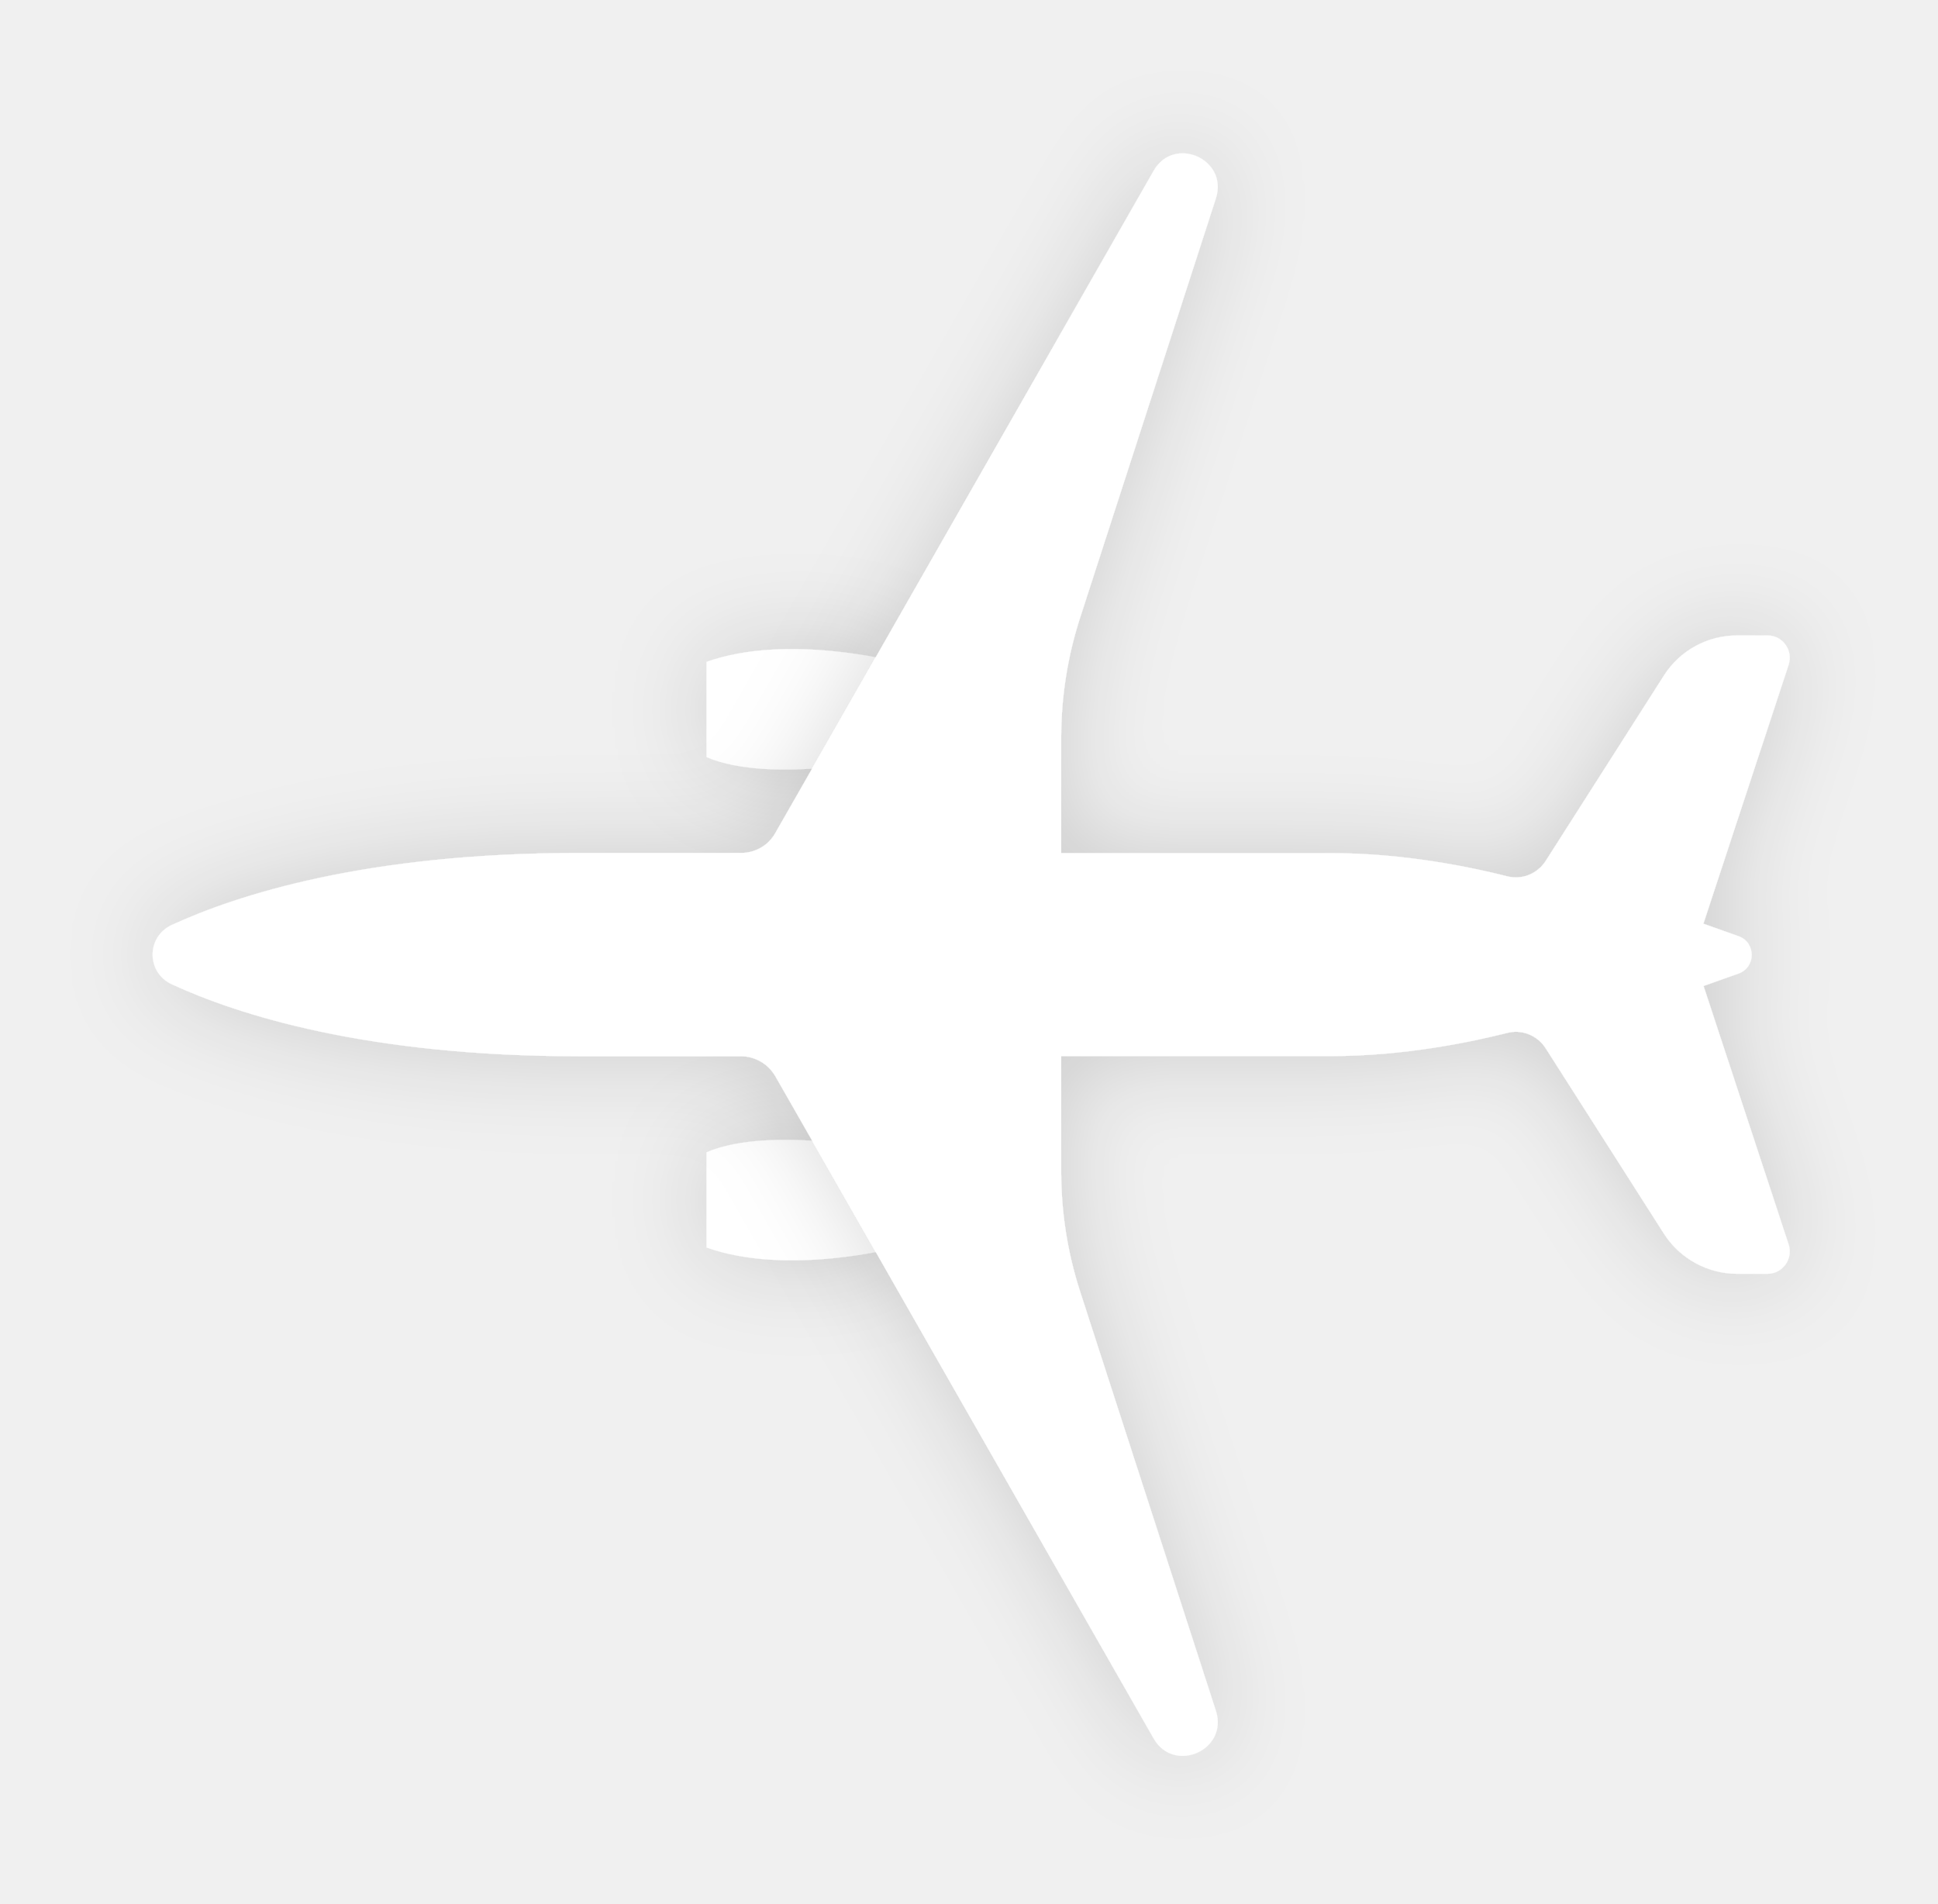
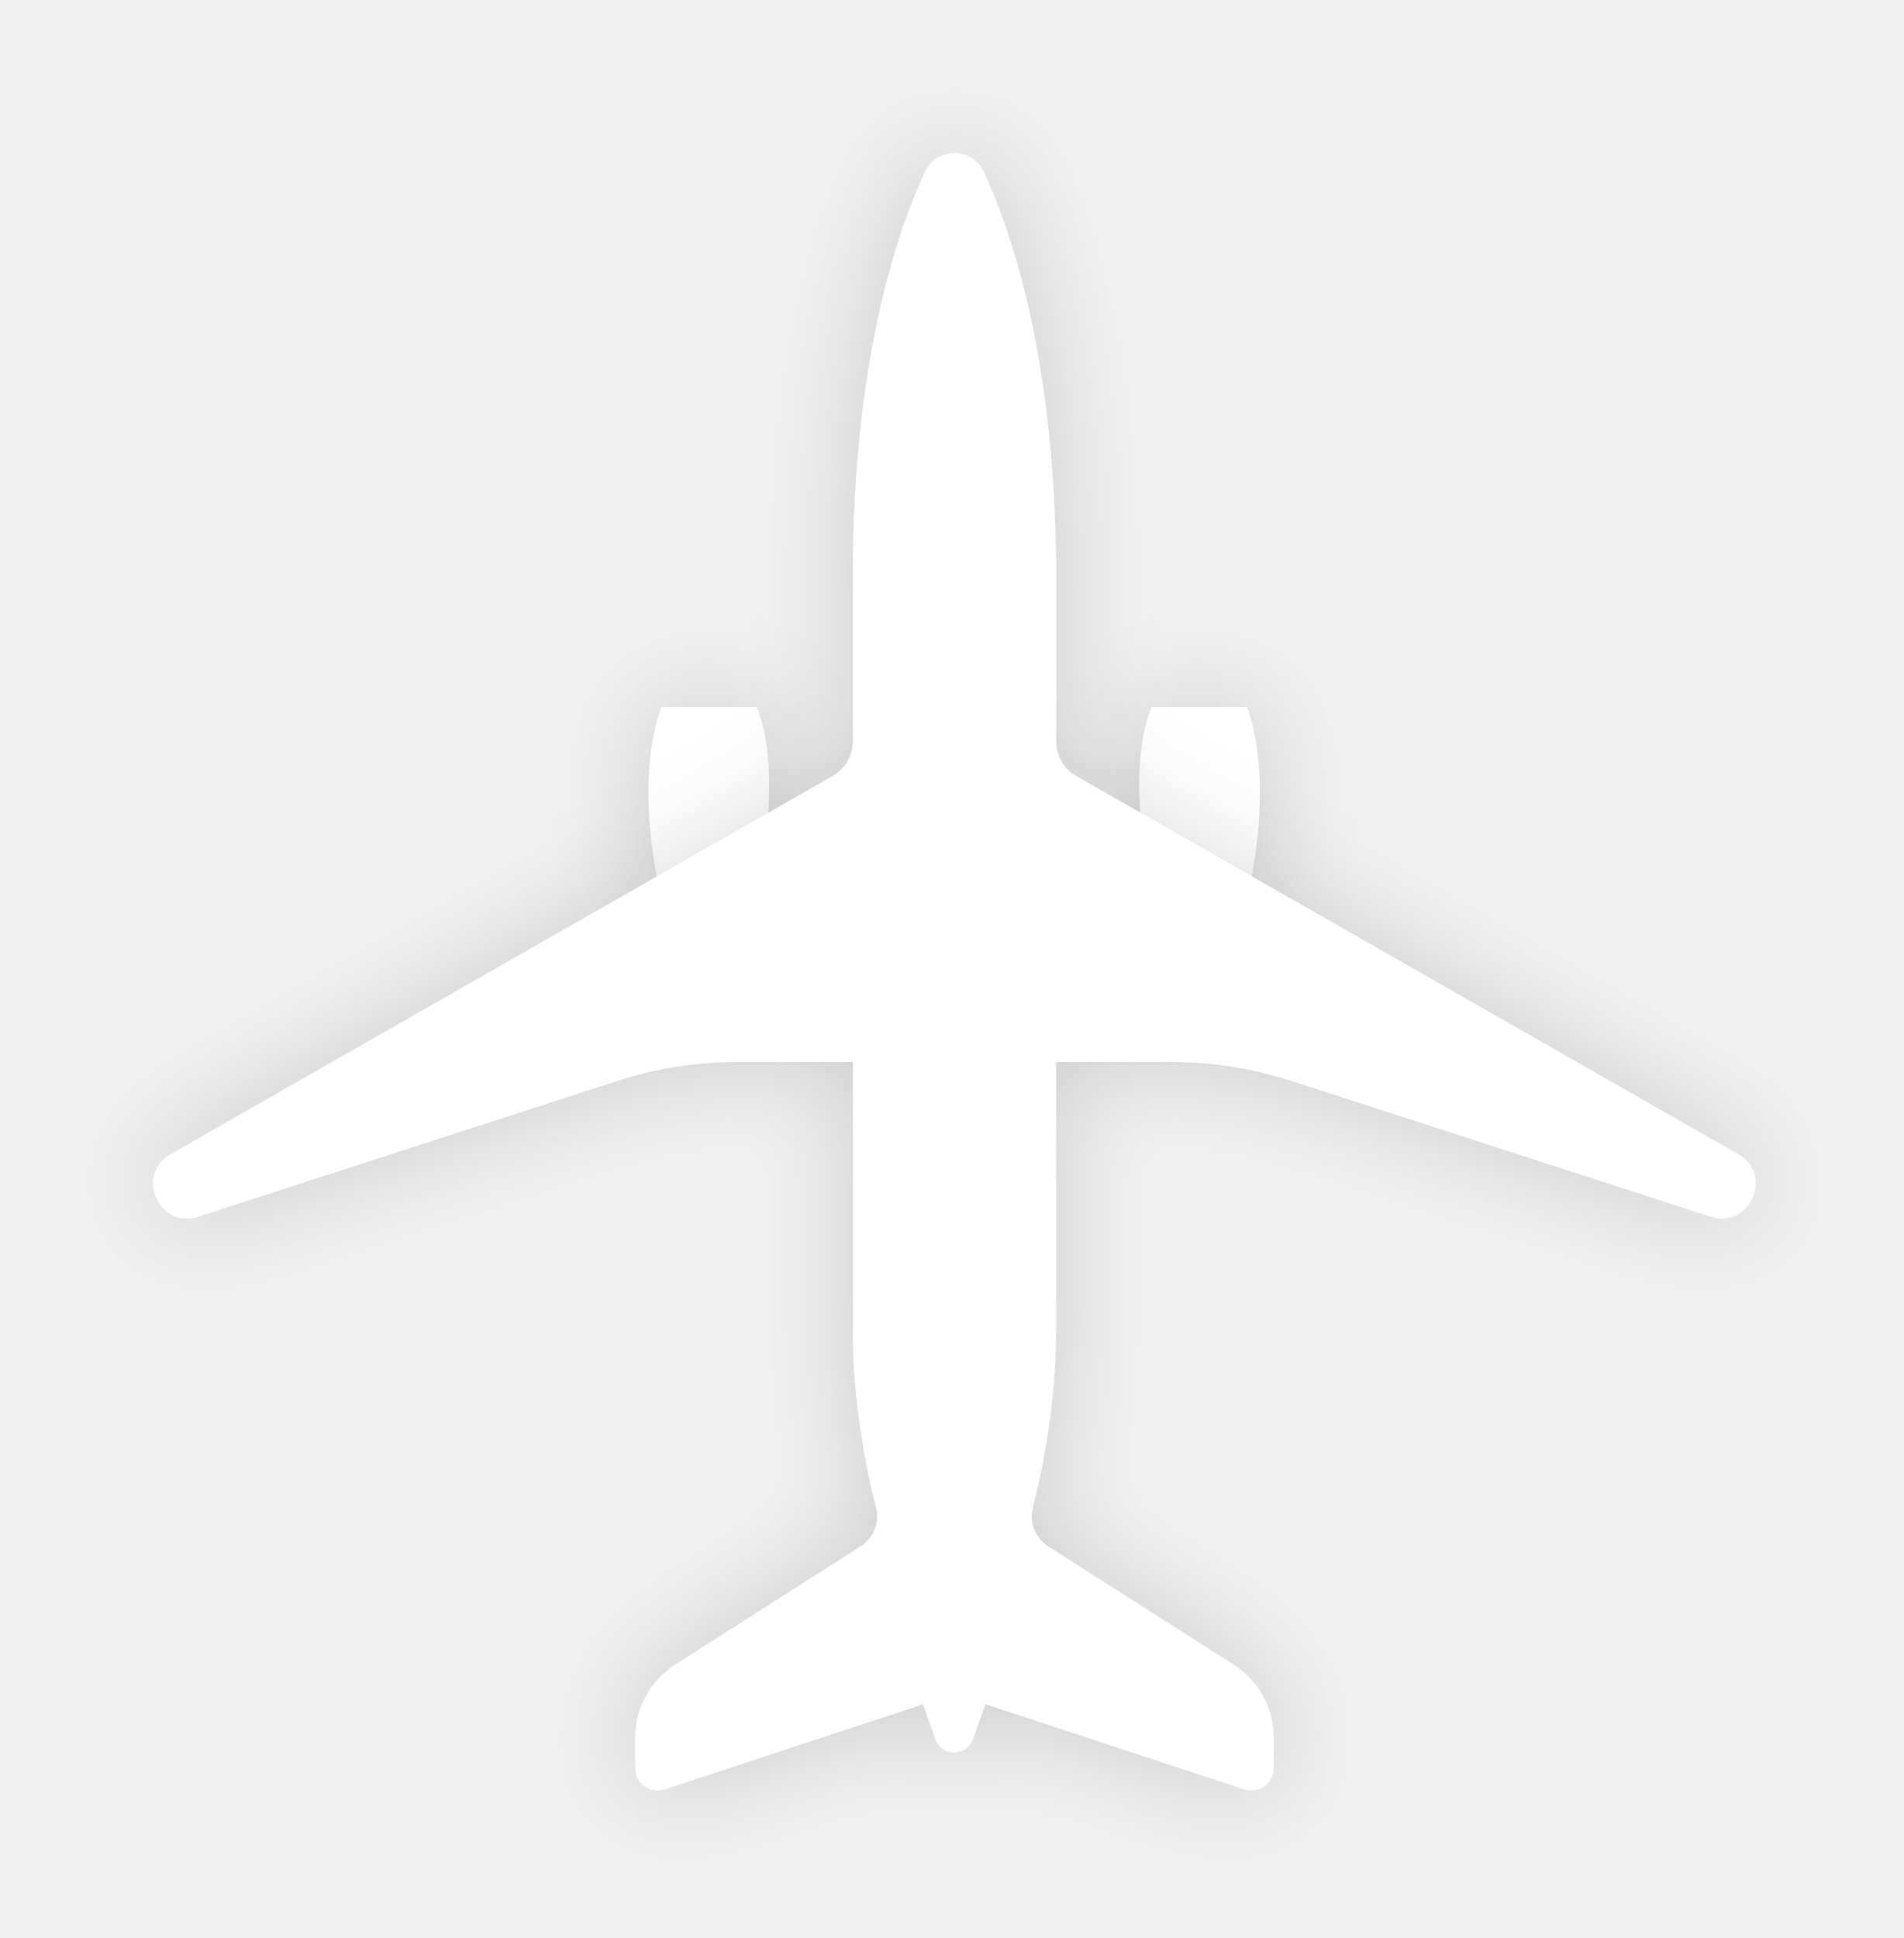
- <svg xmlns="http://www.w3.org/2000/svg" id="Layer_2" data-name="Layer 2" viewBox="0 0 112 110">
+ <svg xmlns="http://www.w3.org/2000/svg" id="Layer_2" data-name="Layer 2" viewBox="0 0 110 112">
  <defs>
    <style>
      .cls-1 {
        filter: url(#drop-shadow-2);
      }

      .cls-1, .cls-2, .cls-3 {
        fill: #fff;
        stroke-width: 0px;
      }

      .cls-2 {
        filter: url(#drop-shadow-1);
      }

      .cls-3 {
        filter: url(#drop-shadow-3);
      }
    </style>
    <filter id="drop-shadow-1" filterUnits="userSpaceOnUse">
      <feOffset dx="0" dy="0" />
      <feGaussianBlur result="blur" stdDeviation="2.83" />
      <feFlood flood-color="#000" flood-opacity=".15" />
      <feComposite in2="blur" operator="in" />
      <feComposite in="SourceGraphic" />
    </filter>
    <filter id="drop-shadow-2" filterUnits="userSpaceOnUse">
      <feOffset dx="0" dy="0" />
      <feGaussianBlur result="blur-2" stdDeviation="2.83" />
      <feFlood flood-color="#000" flood-opacity=".15" />
      <feComposite in2="blur-2" operator="in" />
      <feComposite in="SourceGraphic" />
    </filter>
    <filter id="drop-shadow-3" filterUnits="userSpaceOnUse">
      <feOffset dx="0" dy="0" />
      <feGaussianBlur result="blur-3" stdDeviation="2.83" />
      <feFlood flood-color="#000" flood-opacity=".15" />
      <feComposite in2="blur-3" operator="in" />
      <feComposite in="SourceGraphic" />
    </filter>
  </defs>
  <g id="Layer_1-2" data-name="Layer 1">
    <g id="B737">
-       <path class="cls-2" d="M40.83,66.59c3.78-1.62,11.01,0,11.01,0v5.5s-6.34,1.67-11.01,0v-5.5Z" />
-       <path class="cls-1" d="M40.83,43.75c3.78,1.62,11.01,0,11.01,0v-5.5s-6.34-1.67-11.01,0v5.5Z" />
-       <path class="cls-3" d="M98.44,56.98l2.03-.72c1.02-.36,1.02-1.8,0-2.16l-2.03-.72,4.93-14.97c.27-.83-.35-1.69-1.22-1.69h-1.76c-1.71,0-3.31.87-4.23,2.32l-6.83,10.71c-.48.75-1.37,1.11-2.23.89-2-.51-5.91-1.34-10.16-1.34h-15.61v-6.7c0-2.34.37-4.67,1.09-6.9l7.85-24.24c.73-2.26-2.42-3.66-3.6-1.59l-21.87,38.28c-.4.71-1.15,1.14-1.97,1.14h-9.39c-12.28,0-19.74,2.43-23.51,4.16-1.48.68-1.48,2.75,0,3.43,3.77,1.74,11.23,4.16,23.51,4.16h9.39c.81,0,1.56.44,1.97,1.14l21.87,38.28c1.18,2.07,4.33.67,3.6-1.59l-7.85-24.24c-.72-2.23-1.09-4.56-1.09-6.9v-6.7h15.61c4.25,0,8.15-.83,10.16-1.34.86-.22,1.75.14,2.23.89l6.83,10.71c.92,1.44,2.52,2.32,4.23,2.32h1.76c.87,0,1.49-.86,1.22-1.69l-4.93-14.97Z" />
+       <path class="cls-2" d="M43.72,40.86c1.62,3.78,0,11.01,0,11.01h-5.5s-1.67-6.34,0-11.01h5.5Z" />
+       <path class="cls-1" d="M66.56,40.86c-1.62,3.78,0,11.01,0,11.01h5.5s1.67-6.34,0-11.01h-5.5Z" />
+       <path class="cls-3" d="M53.34,98.48l.72,2.03c.36,1.02,1.8,1.02,2.16,0l.72-2.03,14.97,4.93c.83.27,1.69-.35,1.69-1.22v-1.76c0-1.71-.87-3.31-2.32-4.23l-10.71-6.83c-.75-.48-1.11-1.37-.89-2.23.51-2,1.34-5.91,1.34-10.16v-15.61h6.7c2.34,0,4.67.37,6.9,1.09l24.24,7.85c2.26.73,3.66-2.42,1.59-3.6l-38.28-21.87c-.71-.4-1.14-1.15-1.14-1.97v-9.39c0-12.28-2.43-19.74-4.16-23.51-.68-1.48-2.75-1.48-3.43,0-1.74,3.77-4.16,11.23-4.16,23.51v9.39c0,.81-.44,1.56-1.14,1.97l-38.28,21.87c-2.07,1.18-.67,4.33,1.59,3.6l24.24-7.85c2.23-.72,4.56-1.09,6.9-1.09h6.7v15.61c0,4.25.83,8.15,1.34,10.16.22.86-.14,1.75-.89,2.23l-10.71,6.83c-1.44.92-2.32,2.52-2.32,4.23v1.76c0,.87.86,1.49,1.69,1.22l14.97-4.93Z" />
    </g>
  </g>
</svg>
